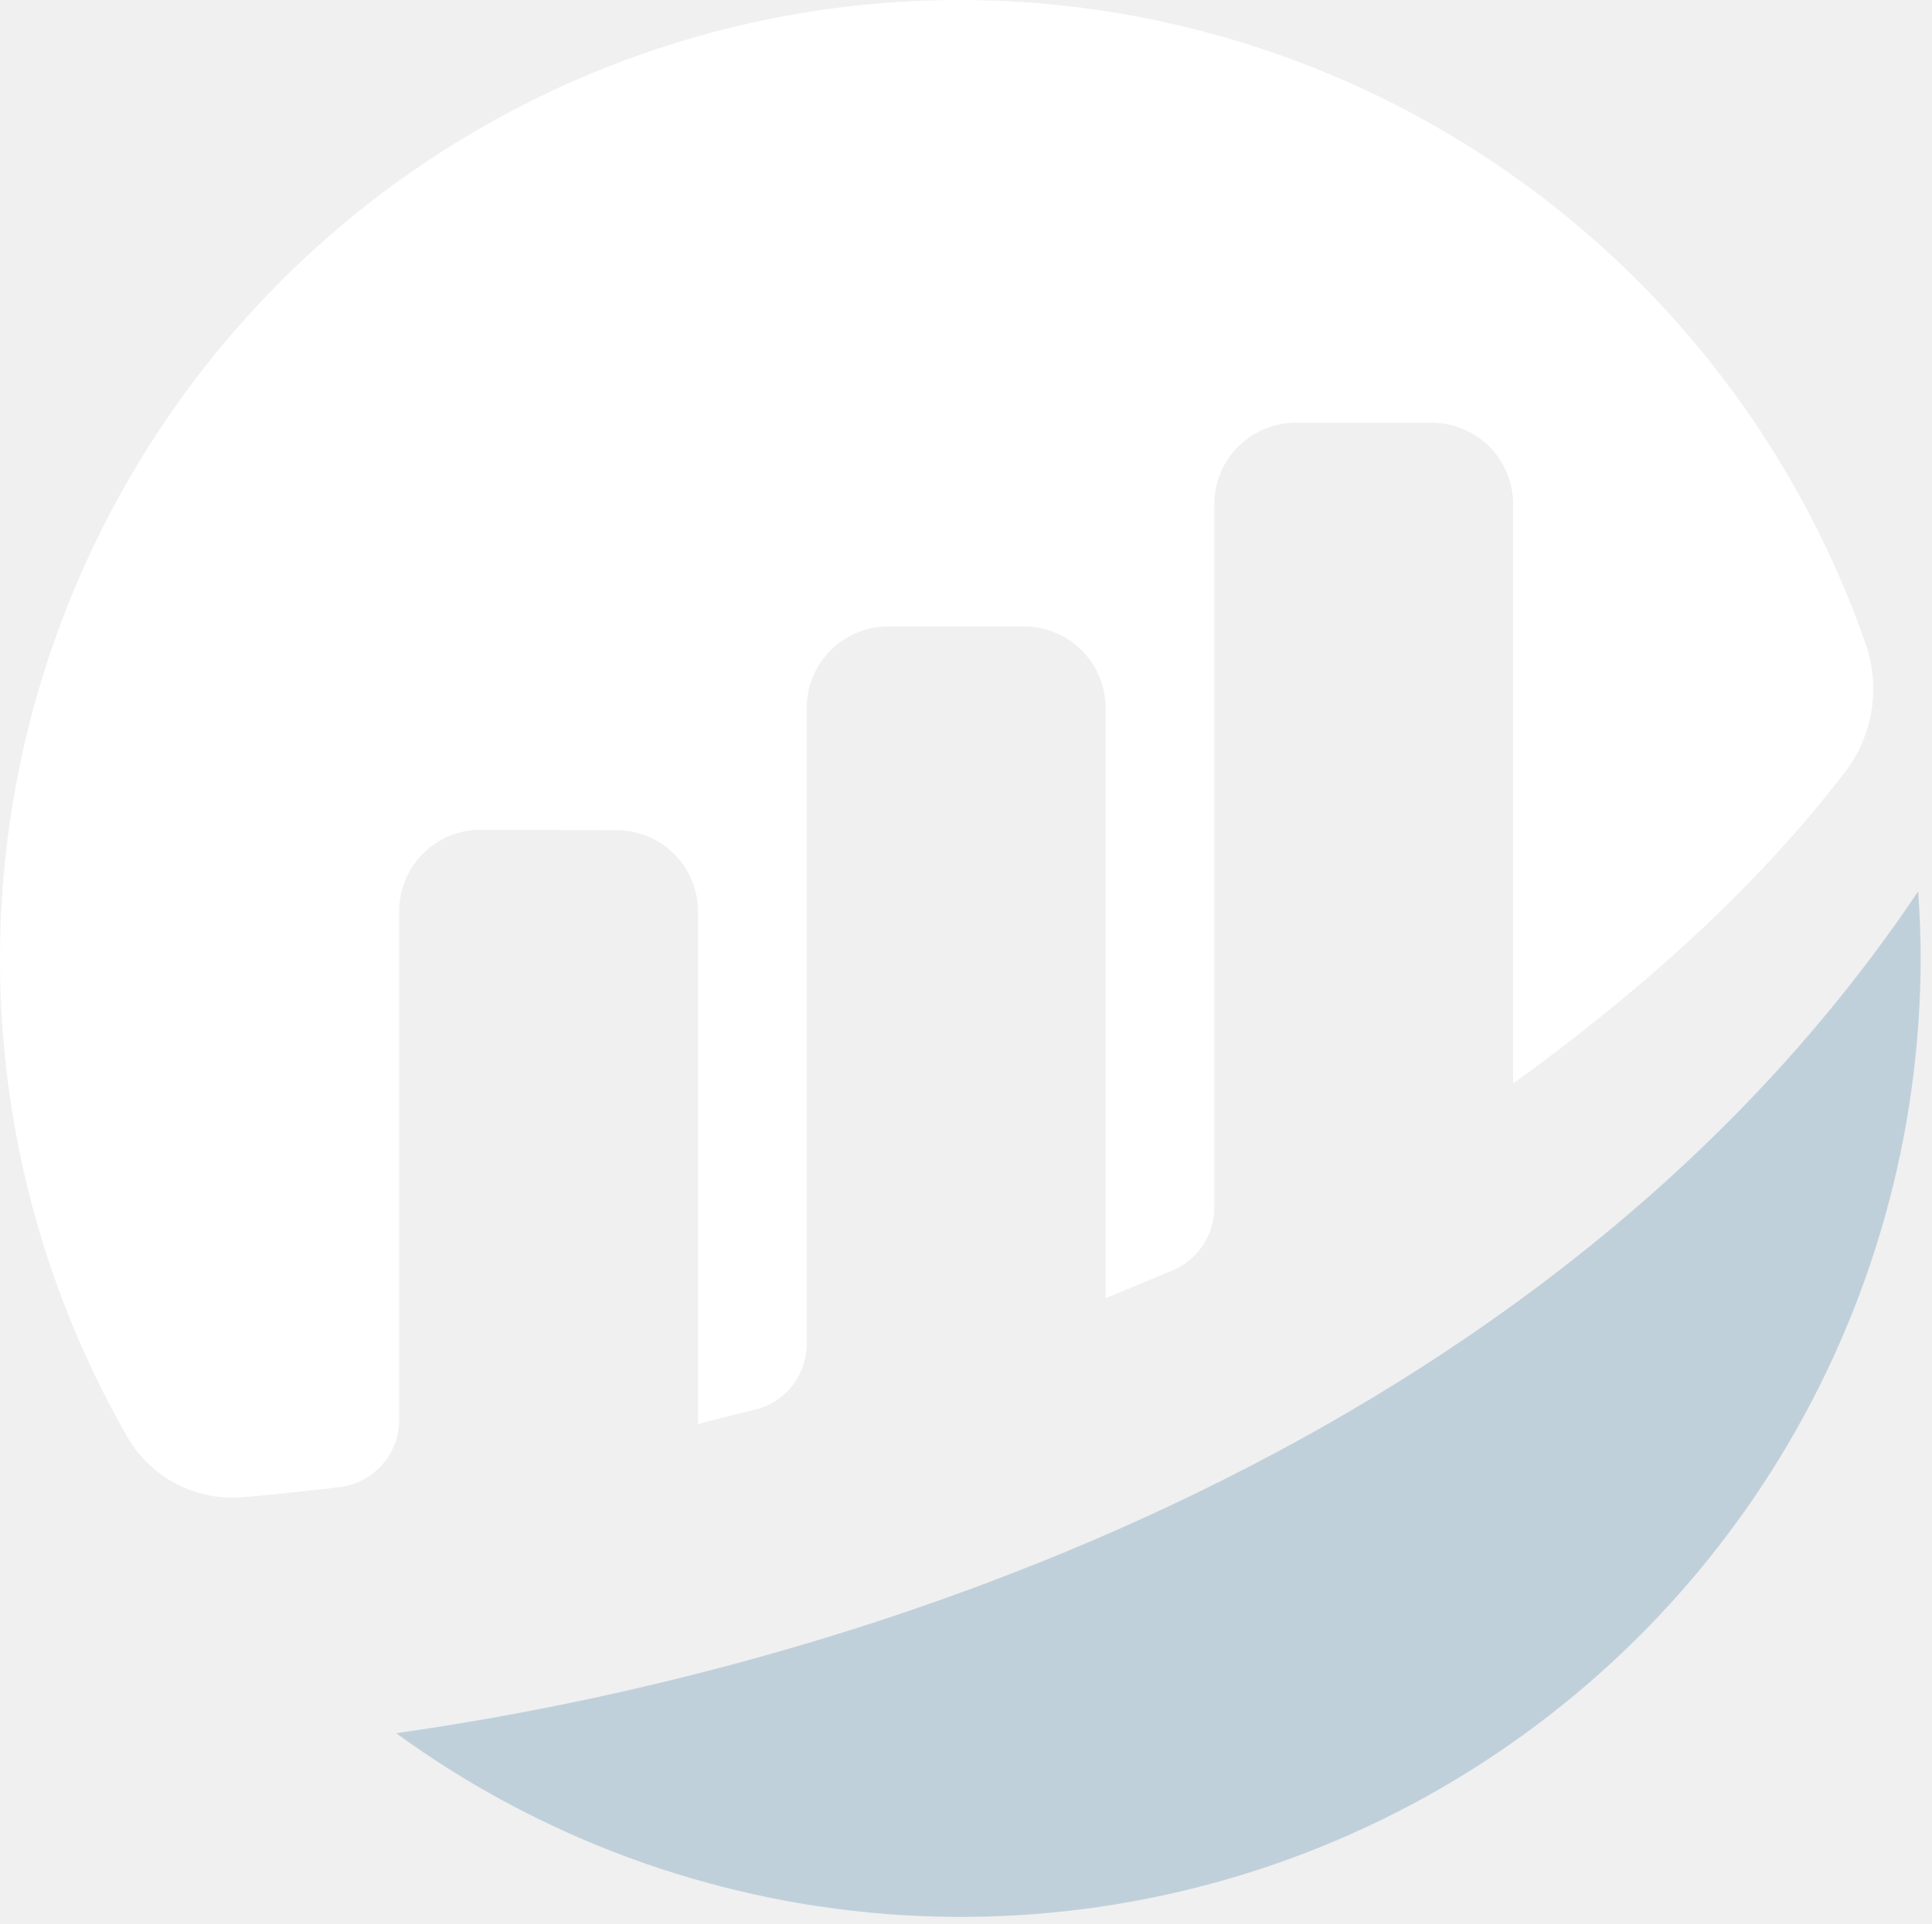
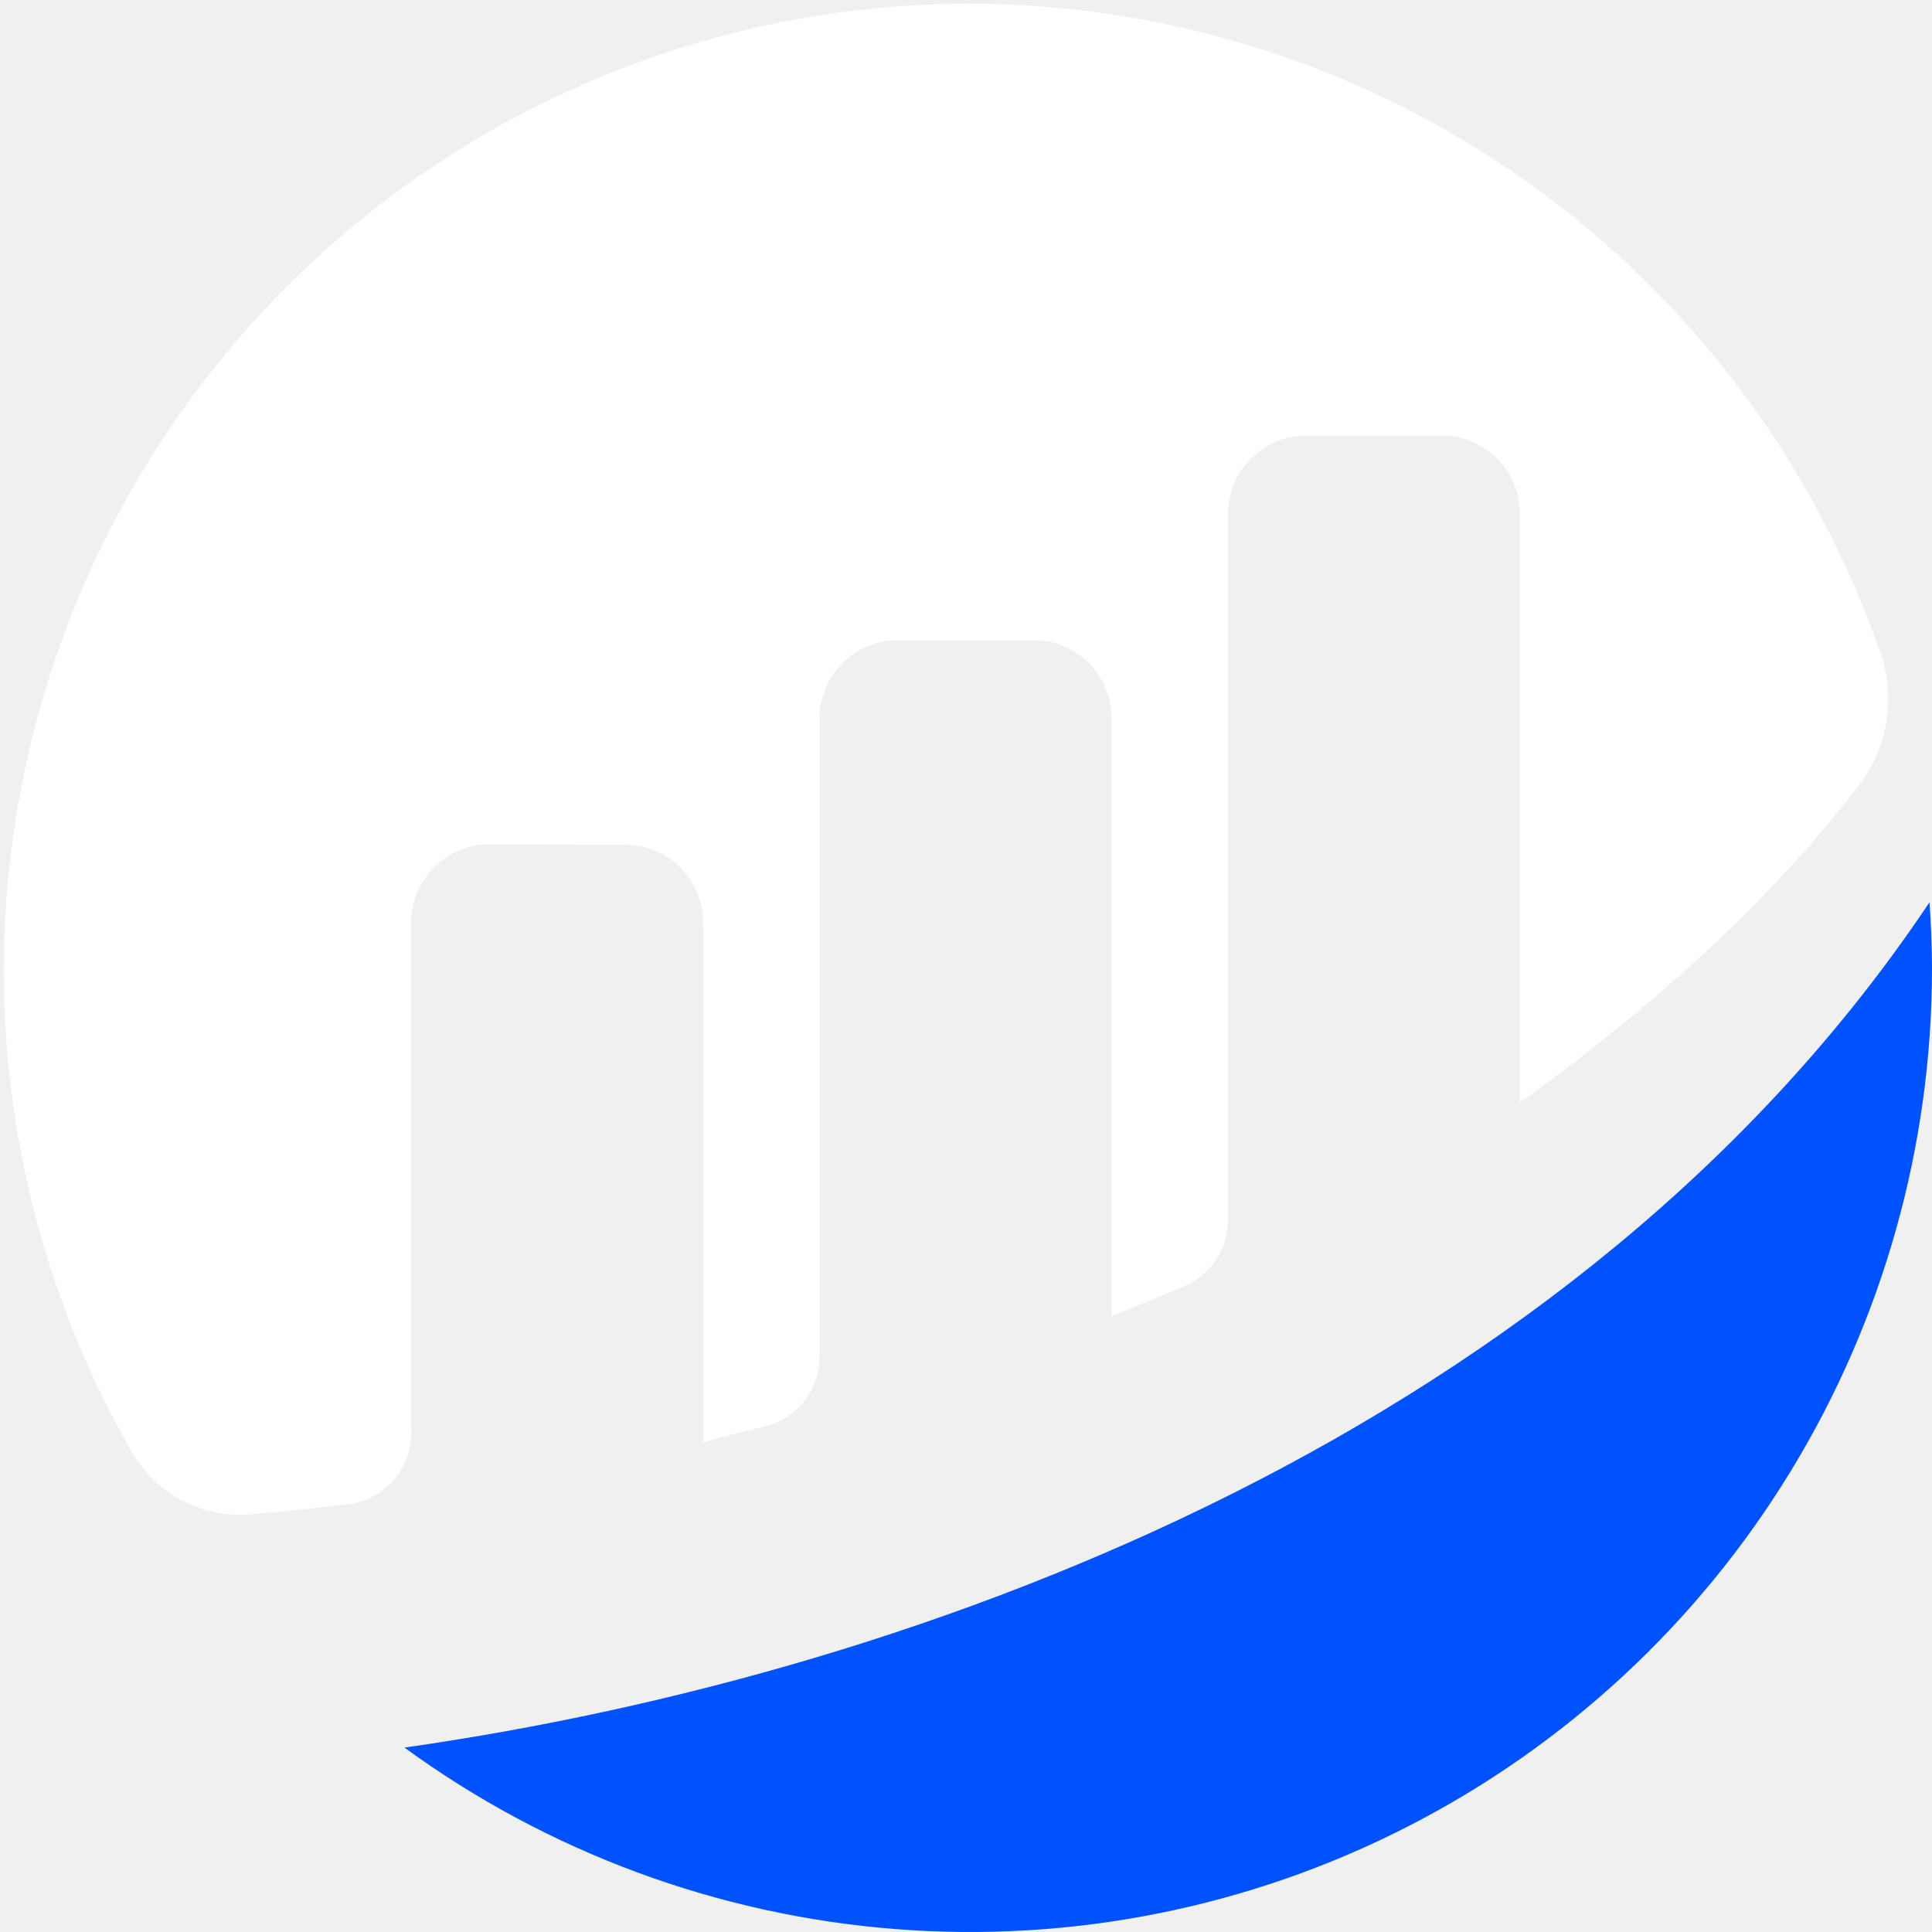
- <svg xmlns="http://www.w3.org/2000/svg" fill="none" viewBox="0 0 154.182 153.533" style="max-height: 500px" width="154.182" height="153.533">
-   <path fill="#E1E1E1" d="M176 142.239V109.267H188.222C190.725 109.267 192.826 109.739 194.524 110.684C196.232 111.628 197.521 112.927 198.391 114.58C199.271 116.222 199.711 118.09 199.711 120.182C199.711 122.297 199.271 124.175 198.391 125.817C197.51 127.459 196.21 128.753 194.492 129.697C192.773 130.631 190.656 131.098 188.142 131.098H180.042V126.188H187.346C188.811 126.188 190.009 125.93 190.943 125.415C191.877 124.9 192.566 124.191 193.012 123.29C193.468 122.388 193.696 121.352 193.696 120.182C193.696 119.013 193.468 117.982 193.012 117.091C192.566 116.201 191.871 115.508 190.927 115.015C189.993 114.51 188.789 114.258 187.315 114.258H181.904V142.239H176Z" />
-   <path fill="#E1E1E1" d="M203.241 142.239V117.51H208.826V121.631H209.081C209.526 120.204 210.29 119.104 211.372 118.331C212.465 117.548 213.712 117.156 215.112 117.156C215.43 117.156 215.786 117.172 216.178 117.204C216.582 117.226 216.916 117.263 217.181 117.317V122.678C216.937 122.592 216.55 122.517 216.019 122.452C215.499 122.377 214.995 122.34 214.507 122.34C213.457 122.34 212.513 122.571 211.675 123.032C210.847 123.483 210.195 124.111 209.717 124.916C209.24 125.721 209.001 126.649 209.001 127.701V142.239H203.241Z" />
-   <path fill="#E1E1E1" d="M229.319 142.722C226.932 142.722 224.864 142.19 223.113 141.128C221.363 140.065 220.005 138.579 219.039 136.668C218.084 134.758 217.607 132.525 217.607 129.971C217.607 127.416 218.084 125.179 219.039 123.257C220.005 121.336 221.363 119.844 223.113 118.782C224.864 117.719 226.932 117.188 229.319 117.188C231.706 117.188 233.775 117.719 235.526 118.782C237.276 119.844 238.629 121.336 239.584 123.257C240.549 125.179 241.032 127.416 241.032 129.971C241.032 132.525 240.549 134.758 239.584 136.668C238.629 138.579 237.276 140.065 235.526 141.128C233.775 142.19 231.706 142.722 229.319 142.722ZM229.351 138.053C230.646 138.053 231.728 137.693 232.598 136.974C233.468 136.244 234.115 135.268 234.539 134.044C234.974 132.82 235.192 131.457 235.192 129.955C235.192 128.441 234.974 127.073 234.539 125.849C234.115 124.615 233.468 123.633 232.598 122.903C231.728 122.173 230.646 121.808 229.351 121.808C228.025 121.808 226.922 122.173 226.041 122.903C225.171 123.633 224.519 124.615 224.084 125.849C223.659 127.073 223.447 128.441 223.447 129.955C223.447 131.457 223.659 132.82 224.084 134.044C224.519 135.268 225.171 136.244 226.041 136.974C226.922 137.693 228.025 138.053 229.351 138.053Z" />
-   <path fill="#E1E1E1" d="M253.648 142.673C251.727 142.673 250.009 142.174 248.492 141.176C246.975 140.178 245.776 138.729 244.895 136.829C244.015 134.929 243.574 132.622 243.574 129.906C243.574 127.159 244.02 124.841 244.911 122.952C245.813 121.052 247.028 119.619 248.555 118.653C250.083 117.676 251.786 117.188 253.664 117.188C255.096 117.188 256.273 117.435 257.196 117.929C258.119 118.412 258.852 118.996 259.393 119.683C259.934 120.36 260.353 120.998 260.65 121.599H260.888V109.267H266.665V142.239H261V138.343H260.65C260.353 138.944 259.923 139.582 259.361 140.258C258.798 140.924 258.056 141.493 257.133 141.965C256.21 142.437 255.048 142.673 253.648 142.673ZM255.255 137.892C256.475 137.892 257.515 137.559 258.374 136.894C259.233 136.217 259.886 135.278 260.331 134.076C260.777 132.874 261 131.473 261 129.874C261 128.275 260.777 126.885 260.331 125.705C259.897 124.524 259.249 123.606 258.39 122.952C257.541 122.297 256.496 121.969 255.255 121.969C253.971 121.969 252.9 122.308 252.04 122.984C251.181 123.66 250.534 124.594 250.099 125.785C249.664 126.976 249.447 128.339 249.447 129.874C249.447 131.42 249.664 132.799 250.099 134.012C250.545 135.214 251.197 136.164 252.056 136.861C252.926 137.548 253.993 137.892 255.255 137.892Z" />
-   <path fill="#E1E1E1" d="M287.039 131.838V117.51H292.8V142.239H287.214V137.843H286.959C286.408 139.228 285.501 140.36 284.238 141.24C282.986 142.121 281.443 142.561 279.607 142.561C278.005 142.561 276.589 142.201 275.358 141.482C274.138 140.752 273.183 139.695 272.494 138.31C271.804 136.915 271.459 135.23 271.459 133.255V117.51H277.22V132.354C277.22 133.921 277.645 135.166 278.493 136.089C279.342 137.012 280.456 137.473 281.835 137.473C282.684 137.473 283.506 137.264 284.302 136.845C285.097 136.427 285.75 135.804 286.259 134.978C286.779 134.141 287.039 133.094 287.039 131.838Z" />
-   <path fill="#E1E1E1" d="M308.041 142.722C305.601 142.722 303.506 142.18 301.755 141.096C300.016 140.012 298.673 138.514 297.729 136.604C296.796 134.683 296.329 132.472 296.329 129.971C296.329 127.459 296.806 125.243 297.761 123.322C298.716 121.39 300.063 119.887 301.803 118.814C303.554 117.73 305.622 117.188 308.009 117.188C309.993 117.188 311.749 117.558 313.277 118.299C314.815 119.029 316.041 120.064 316.953 121.406C317.865 122.737 318.385 124.293 318.513 126.075H313.006C312.784 124.883 312.253 123.891 311.415 123.096C310.588 122.291 309.479 121.889 308.089 121.889C306.911 121.889 305.877 122.211 304.986 122.855C304.095 123.488 303.4 124.4 302.901 125.592C302.413 126.783 302.169 128.211 302.169 129.874C302.169 131.559 302.413 133.008 302.901 134.221C303.389 135.423 304.074 136.352 304.954 137.006C305.845 137.65 306.89 137.972 308.089 137.972C308.938 137.972 309.696 137.811 310.365 137.489C311.044 137.157 311.611 136.679 312.067 136.056C312.524 135.434 312.837 134.677 313.006 133.786H318.513C318.375 135.536 317.865 137.087 316.985 138.439C316.104 139.781 314.905 140.833 313.388 141.595C311.871 142.346 310.089 142.722 308.041 142.722Z" />
-   <path fill="#E1E1E1" d="M334.104 117.51V122.018H320.052V117.51H334.104ZM323.522 111.585H329.282V134.801C329.282 135.584 329.399 136.185 329.633 136.604C329.877 137.012 330.195 137.291 330.587 137.441C330.98 137.591 331.415 137.666 331.892 137.666C332.253 137.666 332.582 137.64 332.879 137.586C333.187 137.532 333.42 137.484 333.579 137.441L334.55 141.997C334.242 142.104 333.802 142.222 333.229 142.351C332.667 142.48 331.977 142.555 331.16 142.577C329.717 142.62 328.418 142.4 327.261 141.917C326.105 141.423 325.187 140.661 324.508 139.63C323.84 138.6 323.511 137.312 323.522 135.767V111.585Z" />
-   <path fill="#E1E1E1" d="M358.011 142.722C355.624 142.722 353.555 142.19 351.805 141.128C350.054 140.065 348.696 138.579 347.731 136.668C346.776 134.758 346.299 132.525 346.299 129.971C346.299 127.416 346.776 125.179 347.731 123.257C348.696 121.336 350.054 119.844 351.805 118.782C353.555 117.719 355.624 117.188 358.011 117.188C360.398 117.188 362.467 117.719 364.218 118.782C365.968 119.844 367.321 121.336 368.276 123.257C369.241 125.179 369.724 127.416 369.724 129.971C369.724 132.525 369.241 134.758 368.276 136.668C367.321 138.579 365.968 140.065 364.218 141.128C362.467 142.19 360.398 142.722 358.011 142.722ZM358.043 138.053C359.337 138.053 360.419 137.693 361.289 136.974C362.159 136.244 362.807 135.268 363.231 134.044C363.666 132.82 363.883 131.457 363.883 129.955C363.883 128.441 363.666 127.073 363.231 125.849C362.807 124.615 362.159 123.633 361.289 122.903C360.419 122.173 359.337 121.808 358.043 121.808C356.717 121.808 355.614 122.173 354.733 122.903C353.863 123.633 353.211 124.615 352.776 125.849C352.351 127.073 352.139 128.441 352.139 129.955C352.139 131.457 352.351 132.82 352.776 134.044C353.211 135.268 353.863 136.244 354.733 136.974C355.614 137.693 356.717 138.053 358.043 138.053Z" />
-   <path fill="#E1E1E1" d="M385.65 117.51V122.018H371.2V117.51H385.65ZM374.812 142.239V115.176C374.812 113.512 375.152 112.127 375.831 111.022C376.52 109.916 377.443 109.09 378.6 108.543C379.756 107.995 381.04 107.722 382.451 107.722C383.448 107.722 384.334 107.802 385.109 107.963C385.883 108.124 386.456 108.269 386.827 108.398L385.681 112.906C385.437 112.83 385.13 112.755 384.758 112.68C384.387 112.594 383.973 112.551 383.517 112.551C382.446 112.551 381.687 112.814 381.241 113.34C380.807 113.855 380.589 114.596 380.589 115.562V142.239H374.812Z" />
-   <path fill="#E1E1E1" d="M398.095 142.239V109.267H420.819V115.739H405.972V122.501H419.658V128.989H405.972V135.767H420.819V142.239H398.095Z" />
-   <path fill="#E1E1E1" d="M438.205 117.51V123.306H422.785V117.51H438.205ZM426.016 111.585H433.797V134.463C433.797 134.946 433.872 135.337 434.02 135.638C434.179 135.928 434.407 136.137 434.704 136.266C435.001 136.384 435.357 136.443 435.771 136.443C436.068 136.443 436.381 136.416 436.71 136.362C437.049 136.298 437.304 136.244 437.473 136.201L438.651 141.884C438.28 141.992 437.755 142.126 437.076 142.287C436.407 142.448 435.606 142.55 434.673 142.593C432.848 142.679 431.283 142.464 429.978 141.949C428.684 141.423 427.692 140.607 427.002 139.502C426.323 138.396 425.994 137.006 426.016 135.332V111.585Z" />
-   <path fill="#E1E1E1" d="M449.138 128.136V142.239H441.357V109.267H448.884V122.05H449.154C449.706 120.526 450.608 119.335 451.86 118.476C453.122 117.617 454.666 117.188 456.491 117.188C458.209 117.188 459.705 117.574 460.978 118.347C462.251 119.109 463.238 120.188 463.938 121.583C464.649 122.978 464.999 124.61 464.988 126.477V142.239H457.207V128.023C457.217 126.649 456.878 125.576 456.188 124.803C455.499 124.03 454.528 123.644 453.276 123.644C452.459 123.644 451.738 123.826 451.112 124.191C450.496 124.545 450.014 125.055 449.664 125.721C449.324 126.386 449.149 127.191 449.138 128.136Z" />
-   <path fill="#E1E1E1" d="M479.928 142.705C477.371 142.705 475.164 142.196 473.308 141.176C471.462 140.146 470.04 138.681 469.043 136.781C468.056 134.87 467.563 132.6 467.563 129.971C467.563 127.416 468.061 125.184 469.059 123.274C470.056 121.352 471.462 119.86 473.276 118.798C475.09 117.725 477.228 117.188 479.689 117.188C481.429 117.188 483.02 117.462 484.463 118.009C485.906 118.556 487.153 119.367 488.203 120.44C489.253 121.513 490.07 122.839 490.654 124.417C491.237 125.984 491.529 127.781 491.529 129.81V131.774H470.284V127.202H484.288C484.277 126.365 484.081 125.619 483.699 124.964C483.317 124.309 482.792 123.799 482.124 123.435C481.466 123.059 480.708 122.871 479.848 122.871C478.978 122.871 478.198 123.07 477.509 123.467C476.819 123.853 476.273 124.384 475.87 125.061C475.467 125.726 475.254 126.483 475.233 127.331V131.983C475.233 132.992 475.429 133.878 475.822 134.64C476.215 135.391 476.772 135.976 477.493 136.395C478.214 136.813 479.074 137.022 480.071 137.022C480.761 137.022 481.387 136.926 481.949 136.733C482.511 136.539 482.994 136.255 483.397 135.879C483.8 135.504 484.102 135.042 484.304 134.495L491.449 134.704C491.152 136.325 490.5 137.736 489.492 138.938C488.495 140.13 487.184 141.058 485.561 141.723C483.938 142.378 482.06 142.705 479.928 142.705Z" />
-   <path fill="#E1E1E1" d="M494.159 142.239V117.51H501.718V122.018H501.973C502.418 120.386 503.145 119.174 504.153 118.379C505.161 117.574 506.333 117.172 507.67 117.172C508.03 117.172 508.402 117.199 508.784 117.252C509.165 117.295 509.521 117.365 509.85 117.462V124.304C509.478 124.175 508.99 124.073 508.386 123.998C507.792 123.923 507.261 123.885 506.794 123.885C505.871 123.885 505.039 124.095 504.296 124.513C503.564 124.921 502.986 125.495 502.561 126.236C502.148 126.966 501.941 127.824 501.941 128.812V142.239H494.159Z" />
-   <path fill="#E1E1E1" d="M533.016 125.061L525.871 125.254C525.797 124.739 525.595 124.282 525.266 123.885C524.938 123.477 524.508 123.161 523.977 122.935C523.458 122.699 522.853 122.581 522.163 122.581C521.262 122.581 520.492 122.764 519.856 123.129C519.23 123.494 518.922 123.987 518.933 124.61C518.922 125.093 519.113 125.511 519.506 125.866C519.909 126.22 520.625 126.504 521.654 126.719L526.365 127.62C528.805 128.093 530.619 128.876 531.807 129.971C533.006 131.066 533.611 132.515 533.621 134.318C533.611 136.013 533.112 137.489 532.125 138.745C531.149 140.001 529.812 140.977 528.115 141.675C526.418 142.362 524.476 142.705 522.291 142.705C518.8 142.705 516.047 141.981 514.031 140.532C512.026 139.072 510.88 137.119 510.594 134.672L518.28 134.479C518.45 135.38 518.89 136.067 519.601 136.539C520.312 137.012 521.219 137.248 522.322 137.248C523.32 137.248 524.131 137.06 524.757 136.684C525.383 136.309 525.701 135.81 525.712 135.187C525.701 134.629 525.457 134.184 524.98 133.851C524.503 133.507 523.755 133.239 522.736 133.046L518.471 132.225C516.021 131.774 514.196 130.942 512.997 129.729C511.798 128.506 511.204 126.95 511.215 125.061C511.204 123.408 511.639 121.996 512.52 120.826C513.4 119.646 514.652 118.744 516.275 118.122C517.898 117.499 519.813 117.188 522.02 117.188C525.33 117.188 527.94 117.891 529.85 119.297C531.759 120.692 532.815 122.613 533.016 125.061Z" />
-   <path fill="#E1E1E1" d="M547.518 142.705C544.94 142.705 542.728 142.169 540.882 141.096C539.047 140.022 537.636 138.53 536.649 136.62C535.662 134.699 535.169 132.477 535.169 129.955C535.169 127.422 535.662 125.2 536.649 123.29C537.646 121.368 539.063 119.871 540.898 118.798C542.744 117.725 544.945 117.188 547.502 117.188C549.762 117.188 551.73 117.601 553.406 118.428C555.093 119.254 556.409 120.424 557.353 121.937C558.308 123.44 558.811 125.205 558.865 127.234H551.592C551.443 125.967 551.019 124.975 550.319 124.256C549.629 123.536 548.728 123.177 547.614 123.177C546.712 123.177 545.921 123.435 545.242 123.95C544.563 124.454 544.033 125.205 543.651 126.204C543.28 127.191 543.094 128.415 543.094 129.874C543.094 131.334 543.28 132.568 543.651 133.577C544.033 134.575 544.563 135.332 545.242 135.847C545.921 136.352 546.712 136.604 547.614 136.604C548.335 136.604 548.972 136.448 549.523 136.137C550.085 135.826 550.547 135.37 550.908 134.768C551.268 134.157 551.496 133.416 551.592 132.547H558.865C558.79 134.586 558.286 136.368 557.353 137.892C556.43 139.416 555.13 140.602 553.454 141.45C551.788 142.287 549.81 142.705 547.518 142.705Z" />
-   <path fill="#E1E1E1" d="M568.393 142.657C566.834 142.657 565.449 142.394 564.24 141.868C563.041 141.332 562.091 140.527 561.391 139.453C560.702 138.369 560.357 137.012 560.357 135.38C560.357 134.006 560.595 132.847 561.073 131.903C561.55 130.958 562.208 130.191 563.046 129.601C563.884 129.01 564.85 128.565 565.942 128.264C567.035 127.953 568.202 127.744 569.443 127.636C570.833 127.508 571.952 127.374 572.801 127.234C573.65 127.084 574.265 126.874 574.647 126.606C575.04 126.327 575.236 125.935 575.236 125.431V125.35C575.236 124.524 574.955 123.885 574.393 123.435C573.83 122.984 573.072 122.758 572.117 122.758C571.088 122.758 570.26 122.984 569.634 123.435C569.008 123.885 568.611 124.508 568.441 125.302L561.264 125.044C561.476 123.542 562.022 122.2 562.903 121.02C563.794 119.828 565.014 118.895 566.563 118.218C568.123 117.531 569.995 117.188 572.181 117.188C573.74 117.188 575.178 117.376 576.493 117.751C577.809 118.116 578.954 118.653 579.931 119.361C580.907 120.059 581.66 120.918 582.19 121.937C582.731 122.957 583.002 124.121 583.002 125.431V142.239H575.682V138.793H575.491C575.056 139.63 574.499 140.339 573.82 140.918C573.151 141.498 572.361 141.933 571.449 142.222C570.547 142.512 569.528 142.657 568.393 142.657ZM570.796 137.505C571.634 137.505 572.387 137.334 573.056 136.99C573.735 136.647 574.276 136.174 574.679 135.573C575.082 134.962 575.284 134.253 575.284 133.448V131.098C575.061 131.216 574.79 131.323 574.472 131.42C574.164 131.516 573.825 131.608 573.454 131.693C573.082 131.779 572.7 131.854 572.308 131.919C571.915 131.983 571.539 132.042 571.178 132.096C570.446 132.214 569.82 132.397 569.3 132.643C568.791 132.89 568.398 133.212 568.123 133.609C567.857 133.996 567.725 134.457 567.725 134.994C567.725 135.81 568.011 136.432 568.584 136.861C569.168 137.291 569.905 137.505 570.796 137.505Z" />
-   <path fill="#E1E1E1" d="M594.197 128.136V142.239H586.416V117.51H593.816V122.05H594.086C594.627 120.537 595.55 119.351 596.855 118.492C598.16 117.623 599.714 117.188 601.518 117.188C603.236 117.188 604.727 117.58 605.99 118.363C607.263 119.136 608.249 120.22 608.949 121.615C609.66 123 610.01 124.621 610 126.477V142.239H602.218V128.023C602.229 126.649 601.884 125.576 601.184 124.803C600.494 124.03 599.534 123.644 598.303 123.644C597.486 123.644 596.765 123.826 596.139 124.191C595.524 124.545 595.046 125.055 594.707 125.721C594.378 126.386 594.208 127.191 594.197 128.136Z" />
-   <path fill="white" d="M174.99 83.722V10.994H201.624C206.785 10.994 211.058 11.847 214.443 13.551C217.829 15.232 220.362 17.517 222.043 20.405C223.724 23.269 224.564 26.501 224.564 30.099C224.564 33.13 224.008 35.687 222.895 37.77C221.782 39.83 220.291 41.487 218.421 42.742C216.574 43.972 214.538 44.872 212.313 45.44V46.151C214.727 46.269 217.083 47.05 219.379 48.494C221.7 49.915 223.617 51.939 225.132 54.567C226.647 57.195 227.405 60.391 227.405 64.155C227.405 67.872 226.529 71.21 224.777 74.169C223.049 77.105 220.374 79.437 216.752 81.165C213.129 82.869 208.501 83.722 202.867 83.722H174.99ZM185.963 74.311H201.801C207.057 74.311 210.821 73.293 213.094 71.257C215.367 69.221 216.503 66.676 216.503 63.622C216.503 61.326 215.923 59.219 214.763 57.301C213.603 55.383 211.946 53.856 209.791 52.72C207.661 51.584 205.128 51.016 202.192 51.016H185.963V74.311ZM185.963 42.457H200.665C203.127 42.457 205.341 41.984 207.306 41.037C209.294 40.09 210.869 38.764 212.029 37.06C213.212 35.331 213.804 33.295 213.804 30.952C213.804 27.945 212.751 25.424 210.644 23.388C208.537 21.352 205.305 20.334 200.949 20.334H185.963V42.457Z" />
-   <path fill="white" d="M252.441 84.929C248.985 84.929 245.86 84.29 243.066 83.011C240.273 81.709 238.059 79.827 236.426 77.365C234.816 74.903 234.011 71.885 234.011 68.31C234.011 65.232 234.603 62.699 235.786 60.71C236.97 58.722 238.568 57.147 240.58 55.987C242.593 54.827 244.842 53.951 247.328 53.359C249.813 52.767 252.347 52.318 254.927 52.01C258.194 51.631 260.846 51.323 262.882 51.087C264.918 50.826 266.397 50.412 267.32 49.844C268.244 49.276 268.705 48.352 268.705 47.074V46.825C268.705 43.724 267.829 41.321 266.078 39.617C264.349 37.912 261.769 37.06 258.336 37.06C254.761 37.06 251.944 37.853 249.884 39.439C247.848 41.001 246.44 42.742 245.659 44.659L235.68 42.386C236.864 39.072 238.592 36.397 240.865 34.361C243.161 32.301 245.801 30.81 248.784 29.886C251.767 28.939 254.903 28.466 258.194 28.466C260.372 28.466 262.68 28.726 265.119 29.247C267.581 29.744 269.877 30.668 272.008 32.017C274.162 33.367 275.926 35.296 277.299 37.805C278.672 40.291 279.359 43.523 279.359 47.5V83.722H268.99V76.264H268.563C267.877 77.637 266.847 78.987 265.474 80.312C264.101 81.638 262.337 82.739 260.183 83.615C258.028 84.491 255.448 84.929 252.441 84.929ZM254.749 76.406C257.685 76.406 260.195 75.826 262.278 74.666C264.385 73.506 265.983 71.991 267.072 70.121C268.185 68.227 268.741 66.203 268.741 64.048V57.017C268.362 57.396 267.628 57.751 266.539 58.082C265.474 58.39 264.255 58.662 262.882 58.899C261.508 59.112 260.171 59.313 258.869 59.503C257.567 59.669 256.478 59.811 255.602 59.929C253.542 60.189 251.66 60.627 249.955 61.243C248.275 61.858 246.925 62.746 245.907 63.906C244.913 65.043 244.416 66.558 244.416 68.452C244.416 71.079 245.386 73.068 247.328 74.418C249.269 75.743 251.743 76.406 254.749 76.406Z" />
-   <path fill="white" d="M331.375 42.493L321.751 44.197C321.349 42.966 320.71 41.794 319.834 40.682C318.981 39.569 317.821 38.658 316.354 37.947C314.886 37.237 313.051 36.882 310.849 36.882C307.843 36.882 305.333 37.557 303.321 38.906C301.309 40.232 300.302 41.948 300.302 44.055C300.302 45.878 300.977 47.346 302.327 48.459C303.676 49.572 305.854 50.483 308.861 51.193L317.525 53.182C322.544 54.342 326.285 56.129 328.747 58.544C331.209 60.959 332.44 64.096 332.44 67.954C332.44 71.222 331.493 74.133 329.599 76.69C327.729 79.224 325.113 81.212 321.751 82.656C318.413 84.1 314.542 84.822 310.139 84.822C304.031 84.822 299.048 83.52 295.189 80.916C291.33 78.288 288.962 74.56 288.086 69.73L298.349 68.168C298.988 70.843 300.302 72.867 302.291 74.24C304.28 75.59 306.872 76.264 310.068 76.264C313.548 76.264 316.33 75.542 318.413 74.098C320.497 72.63 321.538 70.843 321.538 68.736C321.538 67.031 320.899 65.599 319.621 64.439C318.366 63.279 316.436 62.403 313.832 61.811L304.599 59.787C299.509 58.627 295.745 56.78 293.307 54.247C290.892 51.714 289.684 48.506 289.684 44.624C289.684 41.404 290.584 38.587 292.383 36.172C294.183 33.757 296.668 31.875 299.841 30.526C303.013 29.152 306.647 28.466 310.743 28.466C316.638 28.466 321.278 29.744 324.663 32.301C328.049 34.834 330.286 38.231 331.375 42.493Z" />
-   <path fill="white" d="M364.623 84.822C359.249 84.822 354.621 83.674 350.738 81.378C346.879 79.058 343.896 75.803 341.789 71.612C339.706 67.398 338.664 62.462 338.664 56.804C338.664 51.217 339.706 46.293 341.789 42.031C343.896 37.77 346.832 34.444 350.596 32.053C354.384 29.662 358.811 28.466 363.877 28.466C366.955 28.466 369.938 28.975 372.826 29.993C375.714 31.011 378.307 32.609 380.603 34.787C382.9 36.965 384.711 39.794 386.036 43.274C387.362 46.731 388.025 50.933 388.025 55.881V59.645H344.666V51.69H377.62C377.62 48.897 377.052 46.423 375.916 44.269C374.779 42.09 373.181 40.374 371.122 39.119C369.086 37.865 366.695 37.237 363.948 37.237C360.965 37.237 358.361 37.971 356.136 39.439C353.934 40.883 352.23 42.777 351.022 45.121C349.838 47.441 349.247 49.962 349.247 52.685V58.899C349.247 62.545 349.886 65.646 351.164 68.203C352.466 70.76 354.277 72.713 356.597 74.062C358.918 75.388 361.628 76.051 364.73 76.051C366.742 76.051 368.577 75.767 370.234 75.199C371.891 74.607 373.323 73.731 374.531 72.571C375.738 71.411 376.661 69.979 377.301 68.274L387.35 70.085C386.545 73.044 385.101 75.637 383.018 77.862C380.958 80.064 378.366 81.78 375.241 83.011C372.14 84.219 368.6 84.822 364.623 84.822Z" />
-   <path fill="white" d="M437.324 30.099C436.946 26.738 435.383 24.134 432.637 22.287C429.891 20.417 426.434 19.482 422.268 19.482C419.285 19.482 416.704 19.955 414.526 20.902C412.348 21.825 410.655 23.104 409.448 24.737C408.264 26.347 407.672 28.182 407.672 30.241C407.672 31.97 408.075 33.461 408.88 34.716C409.708 35.971 410.786 37.024 412.111 37.876C413.461 38.705 414.905 39.403 416.444 39.972C417.983 40.516 419.462 40.966 420.883 41.321L427.985 43.168C430.305 43.736 432.684 44.505 435.123 45.476C437.561 46.447 439.822 47.725 441.905 49.311C443.989 50.897 445.67 52.862 446.948 55.206C448.25 57.55 448.901 60.355 448.901 63.622C448.901 67.742 447.836 71.399 445.705 74.595C443.598 77.791 440.532 80.312 436.508 82.159C432.507 84.006 427.665 84.929 421.983 84.929C416.538 84.929 411.827 84.065 407.85 82.337C403.873 80.608 400.76 78.158 398.51 74.986C396.261 71.79 395.019 68.002 394.782 63.622H405.79C406.003 66.25 406.856 68.44 408.347 70.192C409.862 71.92 411.792 73.21 414.135 74.062C416.503 74.891 419.095 75.305 421.912 75.305C425.014 75.305 427.772 74.82 430.187 73.849C432.625 72.855 434.543 71.482 435.939 69.73C437.336 67.954 438.035 65.883 438.035 63.516C438.035 61.361 437.419 59.597 436.188 58.224C434.981 56.851 433.335 55.715 431.252 54.815C429.192 53.916 426.86 53.123 424.256 52.436L415.662 50.092C409.839 48.506 405.222 46.174 401.813 43.097C398.428 40.019 396.735 35.947 396.735 30.881C396.735 26.69 397.871 23.033 400.144 19.908C402.417 16.783 405.494 14.356 409.377 12.628C413.26 10.876 417.639 10 422.516 10C427.44 10 431.785 10.864 435.549 12.592C439.337 14.321 442.32 16.7 444.498 19.73C446.676 22.737 447.812 26.193 447.907 30.099H437.324Z" />
-   <path fill="white" d="M481.137 84.822C475.858 84.822 471.312 83.627 467.501 81.236C463.713 78.821 460.801 75.495 458.765 71.257C456.729 67.019 455.711 62.166 455.711 56.697C455.711 51.158 456.753 46.269 458.836 42.031C460.919 37.77 463.855 34.444 467.643 32.053C471.431 29.662 475.893 28.466 481.031 28.466C485.174 28.466 488.867 29.235 492.11 30.774C495.354 32.289 497.97 34.42 499.958 37.166C501.971 39.912 503.166 43.12 503.545 46.79H493.211C492.643 44.233 491.341 42.031 489.305 40.185C487.293 38.338 484.594 37.415 481.208 37.415C478.249 37.415 475.657 38.196 473.431 39.758C471.23 41.297 469.513 43.499 468.282 46.364C467.051 49.205 466.436 52.566 466.436 56.449C466.436 60.426 467.039 63.859 468.247 66.747C469.454 69.635 471.159 71.873 473.36 73.459C475.586 75.045 478.202 75.838 481.208 75.838C483.221 75.838 485.044 75.471 486.677 74.737C488.334 73.98 489.719 72.903 490.832 71.506C491.968 70.109 492.761 68.428 493.211 66.463H503.545C503.166 69.99 502.018 73.139 500.1 75.909C498.183 78.679 495.614 80.857 492.394 82.443C489.198 84.029 485.446 84.822 481.137 84.822Z" />
-   <path fill="white" d="M527.773 84.929C524.317 84.929 521.192 84.29 518.398 83.011C515.605 81.709 513.391 79.827 511.758 77.365C510.148 74.903 509.343 71.885 509.343 68.31C509.343 65.232 509.935 62.699 511.118 60.71C512.302 58.722 513.9 57.147 515.912 55.987C517.925 54.827 520.174 53.951 522.66 53.359C525.145 52.767 527.679 52.318 530.259 52.01C533.526 51.631 536.178 51.323 538.214 51.087C540.25 50.826 541.729 50.412 542.653 49.844C543.576 49.276 544.037 48.352 544.037 47.074V46.825C544.037 43.724 543.162 41.321 541.41 39.617C539.681 37.912 537.101 37.06 533.668 37.06C530.093 37.06 527.276 37.853 525.216 39.439C523.18 41.001 521.772 42.742 520.991 44.659L511.012 42.386C512.196 39.072 513.924 36.397 516.197 34.361C518.493 32.301 521.133 30.81 524.116 29.886C527.099 28.939 530.235 28.466 533.526 28.466C535.704 28.466 538.012 28.726 540.451 29.247C542.913 29.744 545.209 30.668 547.34 32.017C549.494 33.367 551.258 35.296 552.631 37.805C554.004 40.291 554.691 43.523 554.691 47.5V83.722H544.322V76.264H543.895C543.209 77.637 542.179 78.987 540.806 80.312C539.433 81.638 537.669 82.739 535.515 83.615C533.36 84.491 530.78 84.929 527.773 84.929ZM530.082 76.406C533.017 76.406 535.527 75.826 537.61 74.666C539.717 73.506 541.315 71.991 542.404 70.121C543.517 68.227 544.073 66.203 544.073 64.048V57.017C543.694 57.396 542.96 57.751 541.871 58.082C540.806 58.39 539.587 58.662 538.214 58.899C536.84 59.112 535.503 59.313 534.201 59.503C532.899 59.669 531.81 59.811 530.934 59.929C528.874 60.189 526.992 60.627 525.287 61.243C523.607 61.858 522.257 62.746 521.239 63.906C520.245 65.043 519.748 66.558 519.748 68.452C519.748 71.079 520.718 73.068 522.66 74.418C524.601 75.743 527.075 76.406 530.082 76.406Z" />
-   <path fill="white" d="M576.451 51.335V83.722H565.833V29.176H576.025V38.054H576.7C577.954 35.166 579.919 32.846 582.595 31.094C585.293 29.342 588.691 28.466 592.786 28.466C596.503 28.466 599.758 29.247 602.552 30.81C605.346 32.349 607.512 34.645 609.051 37.699C610.589 40.753 611.359 44.529 611.359 49.027V83.722H600.741V50.305C600.741 46.352 599.711 43.262 597.651 41.037C595.592 38.788 592.763 37.663 589.164 37.663C586.702 37.663 584.512 38.196 582.595 39.261C580.701 40.327 579.197 41.889 578.085 43.949C576.996 45.985 576.451 48.447 576.451 51.335Z" />
-   <path fill="white" d="M31.856 72.722C31.856 71.867 32.025 71.019 32.354 70.23C32.682 69.44 33.163 68.722 33.77 68.119C34.376 67.515 35.096 67.038 35.887 66.713C36.679 66.388 37.527 66.223 38.382 66.227L49.202 66.263C50.928 66.263 52.582 66.948 53.802 68.168C55.022 69.388 55.707 71.042 55.707 72.767V113.68C56.925 113.319 58.49 112.933 60.202 112.53C61.391 112.251 62.45 111.578 63.209 110.621C63.967 109.663 64.38 108.478 64.38 107.256V56.505C64.38 54.78 65.065 53.126 66.285 51.906C67.505 50.685 69.159 50 70.885 49.999H81.726C83.451 50 85.106 50.685 86.326 51.906C87.546 53.126 88.231 54.78 88.231 56.505V103.607C88.231 103.607 90.945 102.509 93.589 101.393C94.572 100.977 95.41 100.282 95.999 99.393C96.589 98.504 96.904 97.462 96.905 96.395V40.244C96.905 38.519 97.59 36.864 98.809 35.645C100.029 34.425 101.683 33.739 103.408 33.739H114.25C115.975 33.739 117.63 34.424 118.849 35.644C120.069 36.864 120.755 38.519 120.755 40.244V86.484C130.154 79.671 139.679 71.479 147.238 61.627C148.335 60.197 149.061 58.518 149.35 56.74C149.64 54.961 149.485 53.138 148.9 51.434C145.401 41.367 139.839 32.141 132.57 24.347C125.301 16.552 116.484 10.361 106.685 6.17C96.886 1.978 86.32 -0.121 75.662 0.005C65.005 0.132 54.492 2.482 44.795 6.905C35.098 11.328 26.431 17.727 19.349 25.691C12.267 33.656 6.926 43.011 3.667 53.159C0.408 63.307 -0.696 74.023 0.424 84.621C1.545 95.221 4.865 105.469 10.174 114.711C11.099 116.305 12.459 117.602 14.096 118.45C15.732 119.298 17.576 119.661 19.412 119.497C21.463 119.317 24.016 119.061 27.052 118.705C28.373 118.555 29.593 117.924 30.48 116.932C31.366 115.941 31.856 114.658 31.857 113.328V72.722" />
-   <path fill="#C0D0DB" d="M31.619 138.343C43.047 146.657 56.552 151.647 70.64 152.761C84.728 153.876 98.85 151.071 111.443 144.658C124.036 138.244 134.61 128.471 141.993 116.421C149.376 104.371 153.282 90.513 153.278 76.381C153.278 74.618 153.196 72.873 153.079 71.139C125.091 112.88 73.415 132.395 31.622 138.336" />
+ <svg xmlns="http://www.w3.org/2000/svg" width="257" height="257" viewBox="0 0 257 257" fill="none">
+   <path d="M54.205 122.679C54.205 121.247 54.488 119.83 55.036 118.508C55.585 117.186 56.388 115.986 57.401 114.977C58.414 113.967 59.616 113.167 60.938 112.624C62.26 112.081 63.676 111.805 65.105 111.812L83.176 111.871C86.058 111.871 88.821 113.018 90.858 115.059C92.896 117.1 94.04 119.868 94.04 122.755V191.21C96.075 190.605 98.688 189.96 101.547 189.286C103.533 188.819 105.303 187.693 106.569 186.091C107.836 184.489 108.525 182.505 108.525 180.461V95.545C108.525 92.658 109.669 89.89 111.707 87.849C113.744 85.807 116.507 84.66 119.389 84.659H137.496C140.378 84.66 143.141 85.807 145.178 87.849C147.216 89.89 148.36 92.658 148.36 95.545V174.355C148.36 174.355 152.894 172.518 157.31 170.65C158.95 169.955 160.35 168.792 161.335 167.305C162.32 165.818 162.845 164.074 162.847 162.289V68.336C162.847 65.45 163.991 62.682 166.028 60.641C168.065 58.599 170.828 57.453 173.709 57.452H191.816C194.698 57.452 197.461 58.599 199.498 60.64C201.536 62.681 202.68 65.449 202.68 68.336V145.704C218.379 134.306 234.288 120.598 246.913 104.115C248.744 101.722 249.956 98.913 250.44 95.937C250.924 92.961 250.666 89.911 249.687 87.06C243.844 70.215 234.554 54.778 222.414 41.737C210.273 28.695 195.548 18.337 179.182 11.323C162.816 4.31 145.168 0.797 127.369 1.009C109.57 1.221 92.01 5.153 75.815 12.553C59.62 19.954 45.145 30.66 33.317 43.987C21.488 57.313 12.568 72.967 7.125 89.946C1.682 106.925 -0.163 124.855 1.709 142.589C3.58 160.323 9.126 177.471 17.992 192.934C19.537 195.602 21.809 197.772 24.542 199.191C27.275 200.609 30.356 201.217 33.422 200.943C36.846 200.642 41.111 200.214 46.181 199.617C48.388 199.366 50.426 198.311 51.906 196.651C53.386 194.992 54.205 192.845 54.207 190.62V122.679" fill="white" />
+   <path d="M54.205 122.679C54.205 121.247 54.488 119.83 55.036 118.508C55.585 117.186 56.388 115.986 57.401 114.977C58.414 113.967 59.616 113.167 60.938 112.624C62.26 112.081 63.676 111.805 65.105 111.812L83.176 111.871C86.058 111.871 88.821 113.018 90.858 115.059C92.896 117.1 94.04 119.868 94.04 122.755V191.21C96.075 190.605 98.688 189.96 101.547 189.286C103.533 188.819 105.303 187.693 106.569 186.091C107.836 184.489 108.525 182.505 108.525 180.461V95.545C108.525 92.658 109.669 89.89 111.707 87.849C113.744 85.807 116.507 84.66 119.389 84.659H137.496C140.378 84.66 143.141 85.807 145.178 87.849C147.216 89.89 148.36 92.658 148.36 95.545V174.355C148.36 174.355 152.894 172.518 157.31 170.65C158.95 169.955 160.35 168.792 161.335 167.305C162.32 165.818 162.845 164.074 162.847 162.289V68.336C162.847 65.45 163.991 62.682 166.028 60.641C168.065 58.599 170.828 57.453 173.709 57.452H191.816C194.698 57.452 197.461 58.599 199.498 60.64C201.536 62.681 202.68 65.449 202.68 68.336V145.704C218.379 134.306 234.288 120.598 246.913 104.115C248.744 101.722 249.956 98.913 250.44 95.937C250.924 92.961 250.666 89.911 249.687 87.06C243.844 70.215 234.554 54.778 222.414 41.737C210.273 28.695 195.548 18.337 179.182 11.323C162.816 4.31 145.168 0.797 127.369 1.009C109.57 1.221 92.01 5.153 75.815 12.553C59.62 19.954 45.145 30.66 33.317 43.987C21.488 57.313 12.568 72.967 7.125 89.946C1.682 106.925 -0.163 124.855 1.709 142.589C3.58 160.323 9.126 177.471 17.992 192.934C19.537 195.602 21.809 197.772 24.542 199.191C27.275 200.609 30.356 201.217 33.422 200.943C36.846 200.642 41.111 200.214 46.181 199.617C48.388 199.366 50.426 198.311 51.906 196.651C53.386 194.992 54.205 192.845 54.207 190.62V122.679" stroke="white" />
+   <path d="M53.809 232.475C72.895 246.386 95.451 254.736 118.981 256.601C142.51 258.466 166.096 253.773 187.128 243.041C208.161 232.31 225.82 215.959 238.151 195.797C250.483 175.634 257.006 152.447 256.999 128.801C256.999 125.851 256.863 122.932 256.667 120.029C209.923 189.872 123.615 222.523 53.813 232.465" fill="#0052FF" />
</svg>
